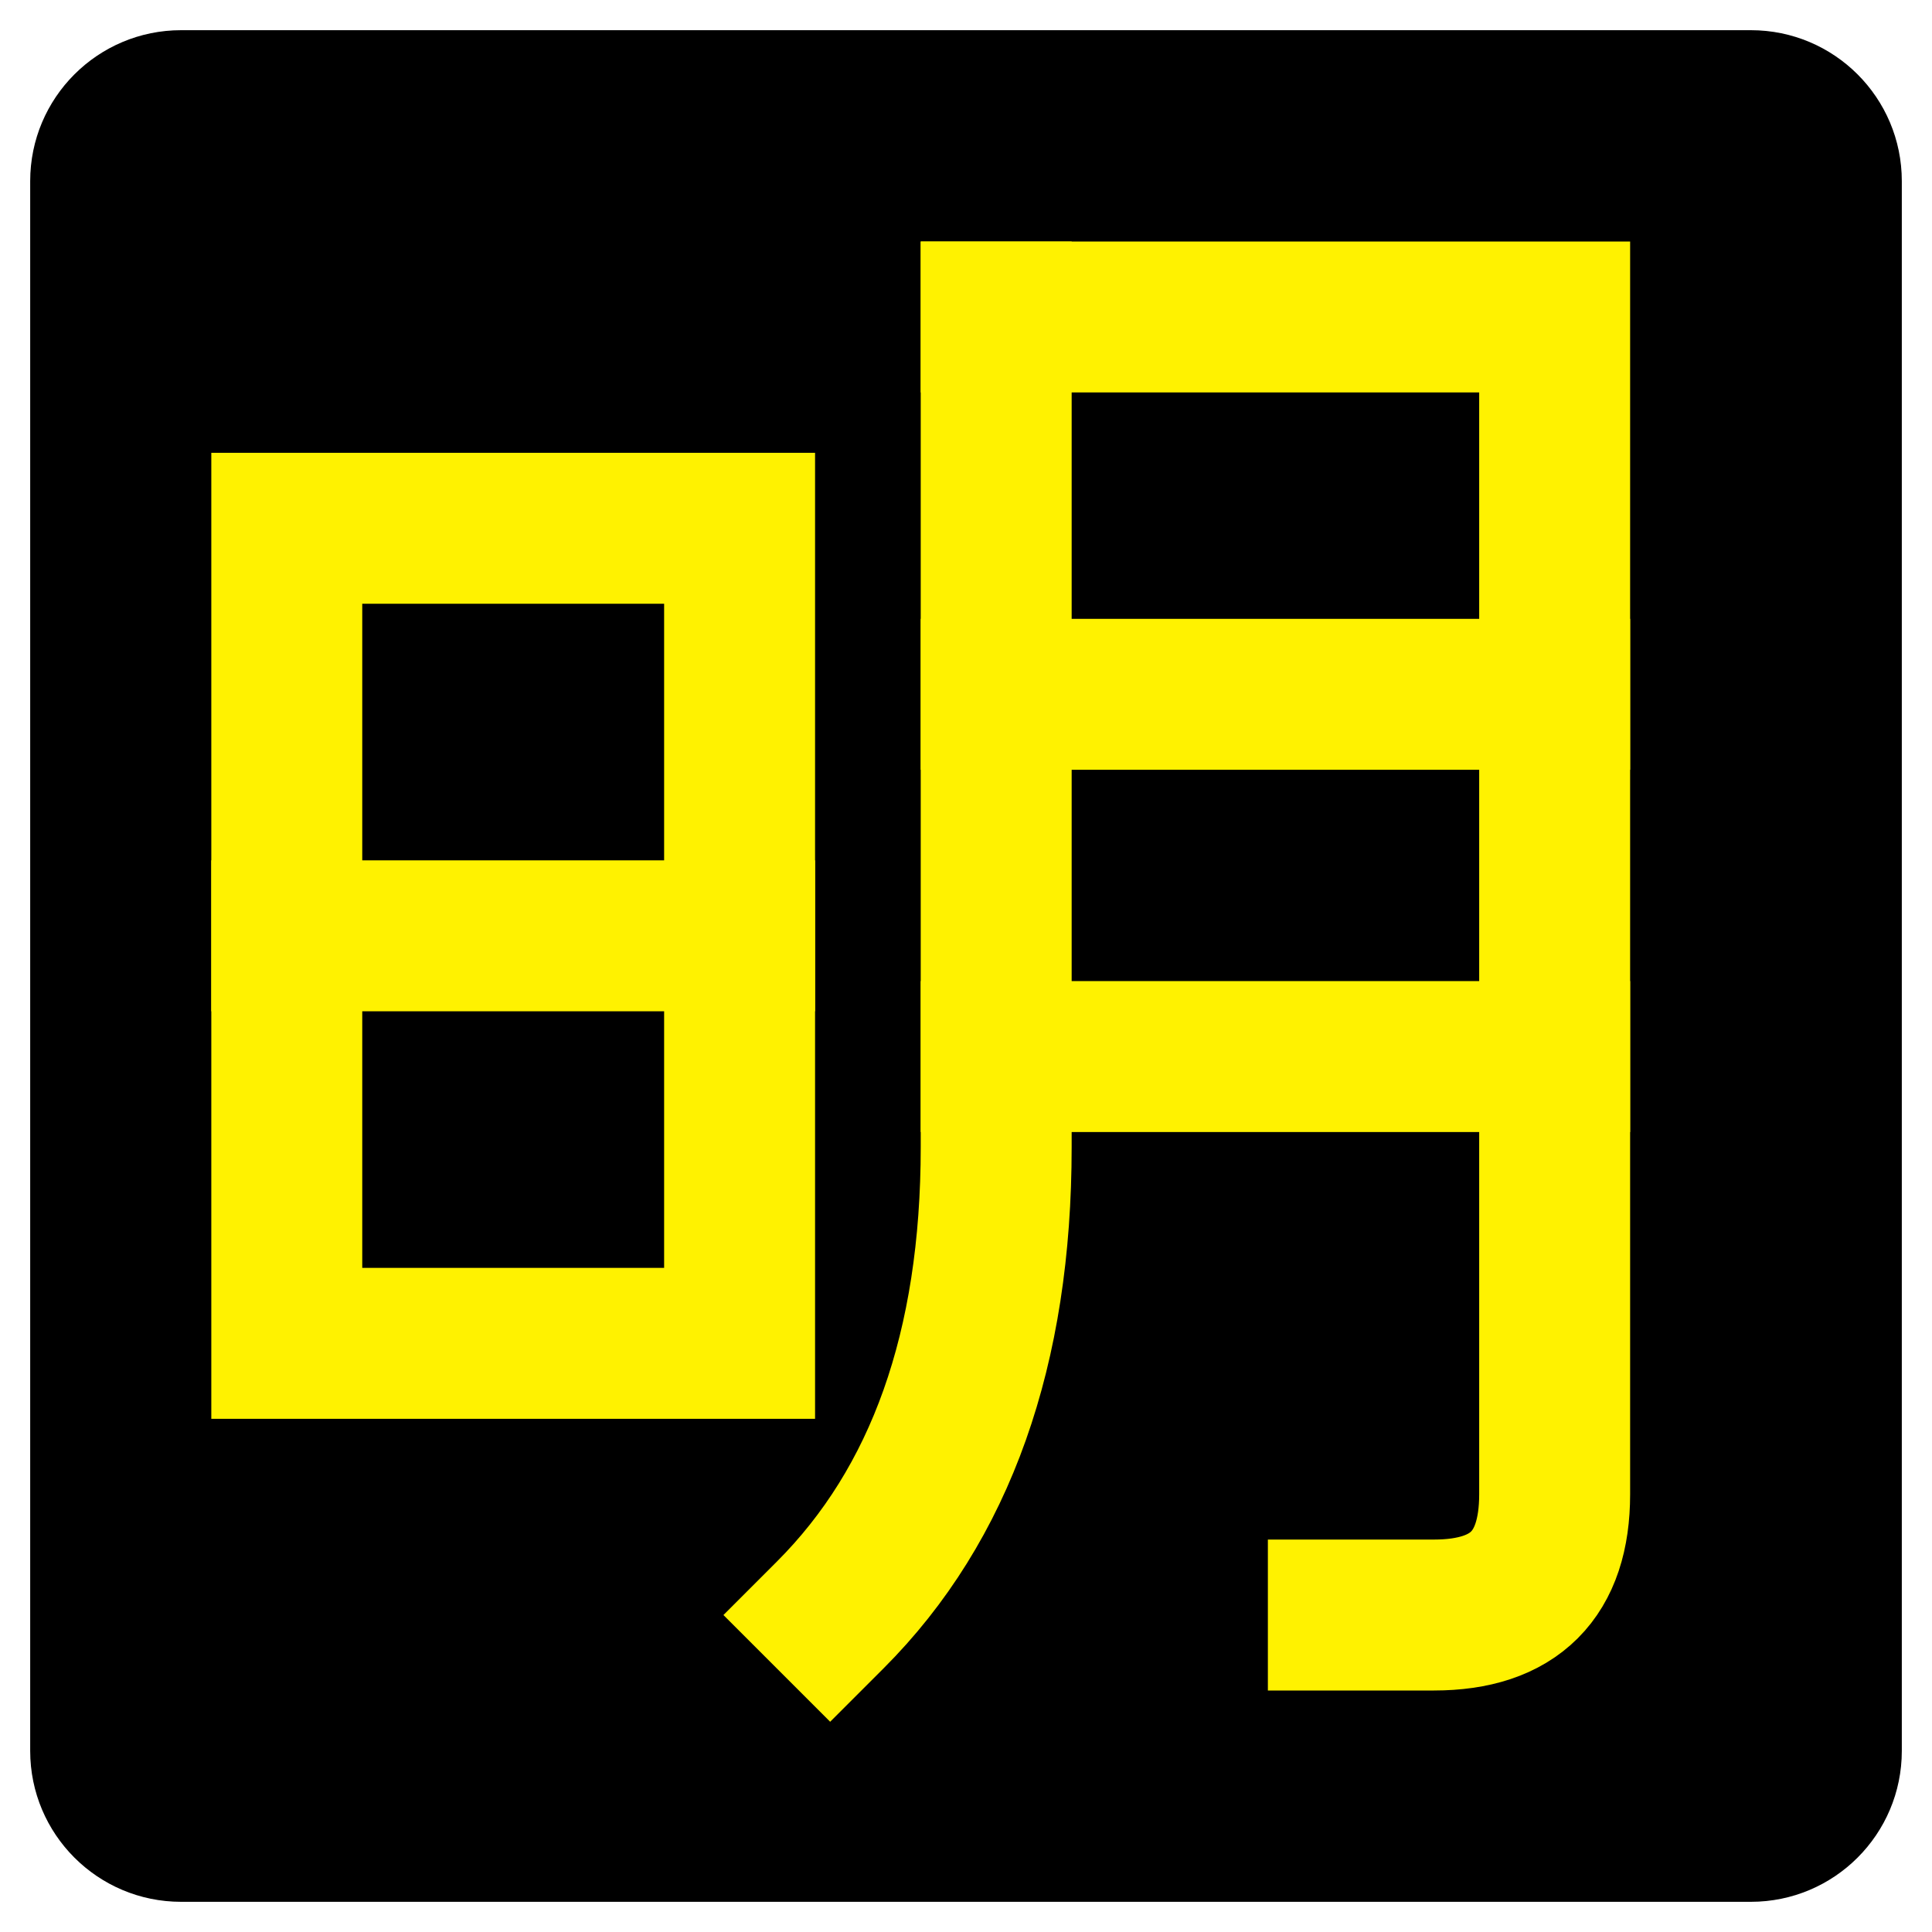
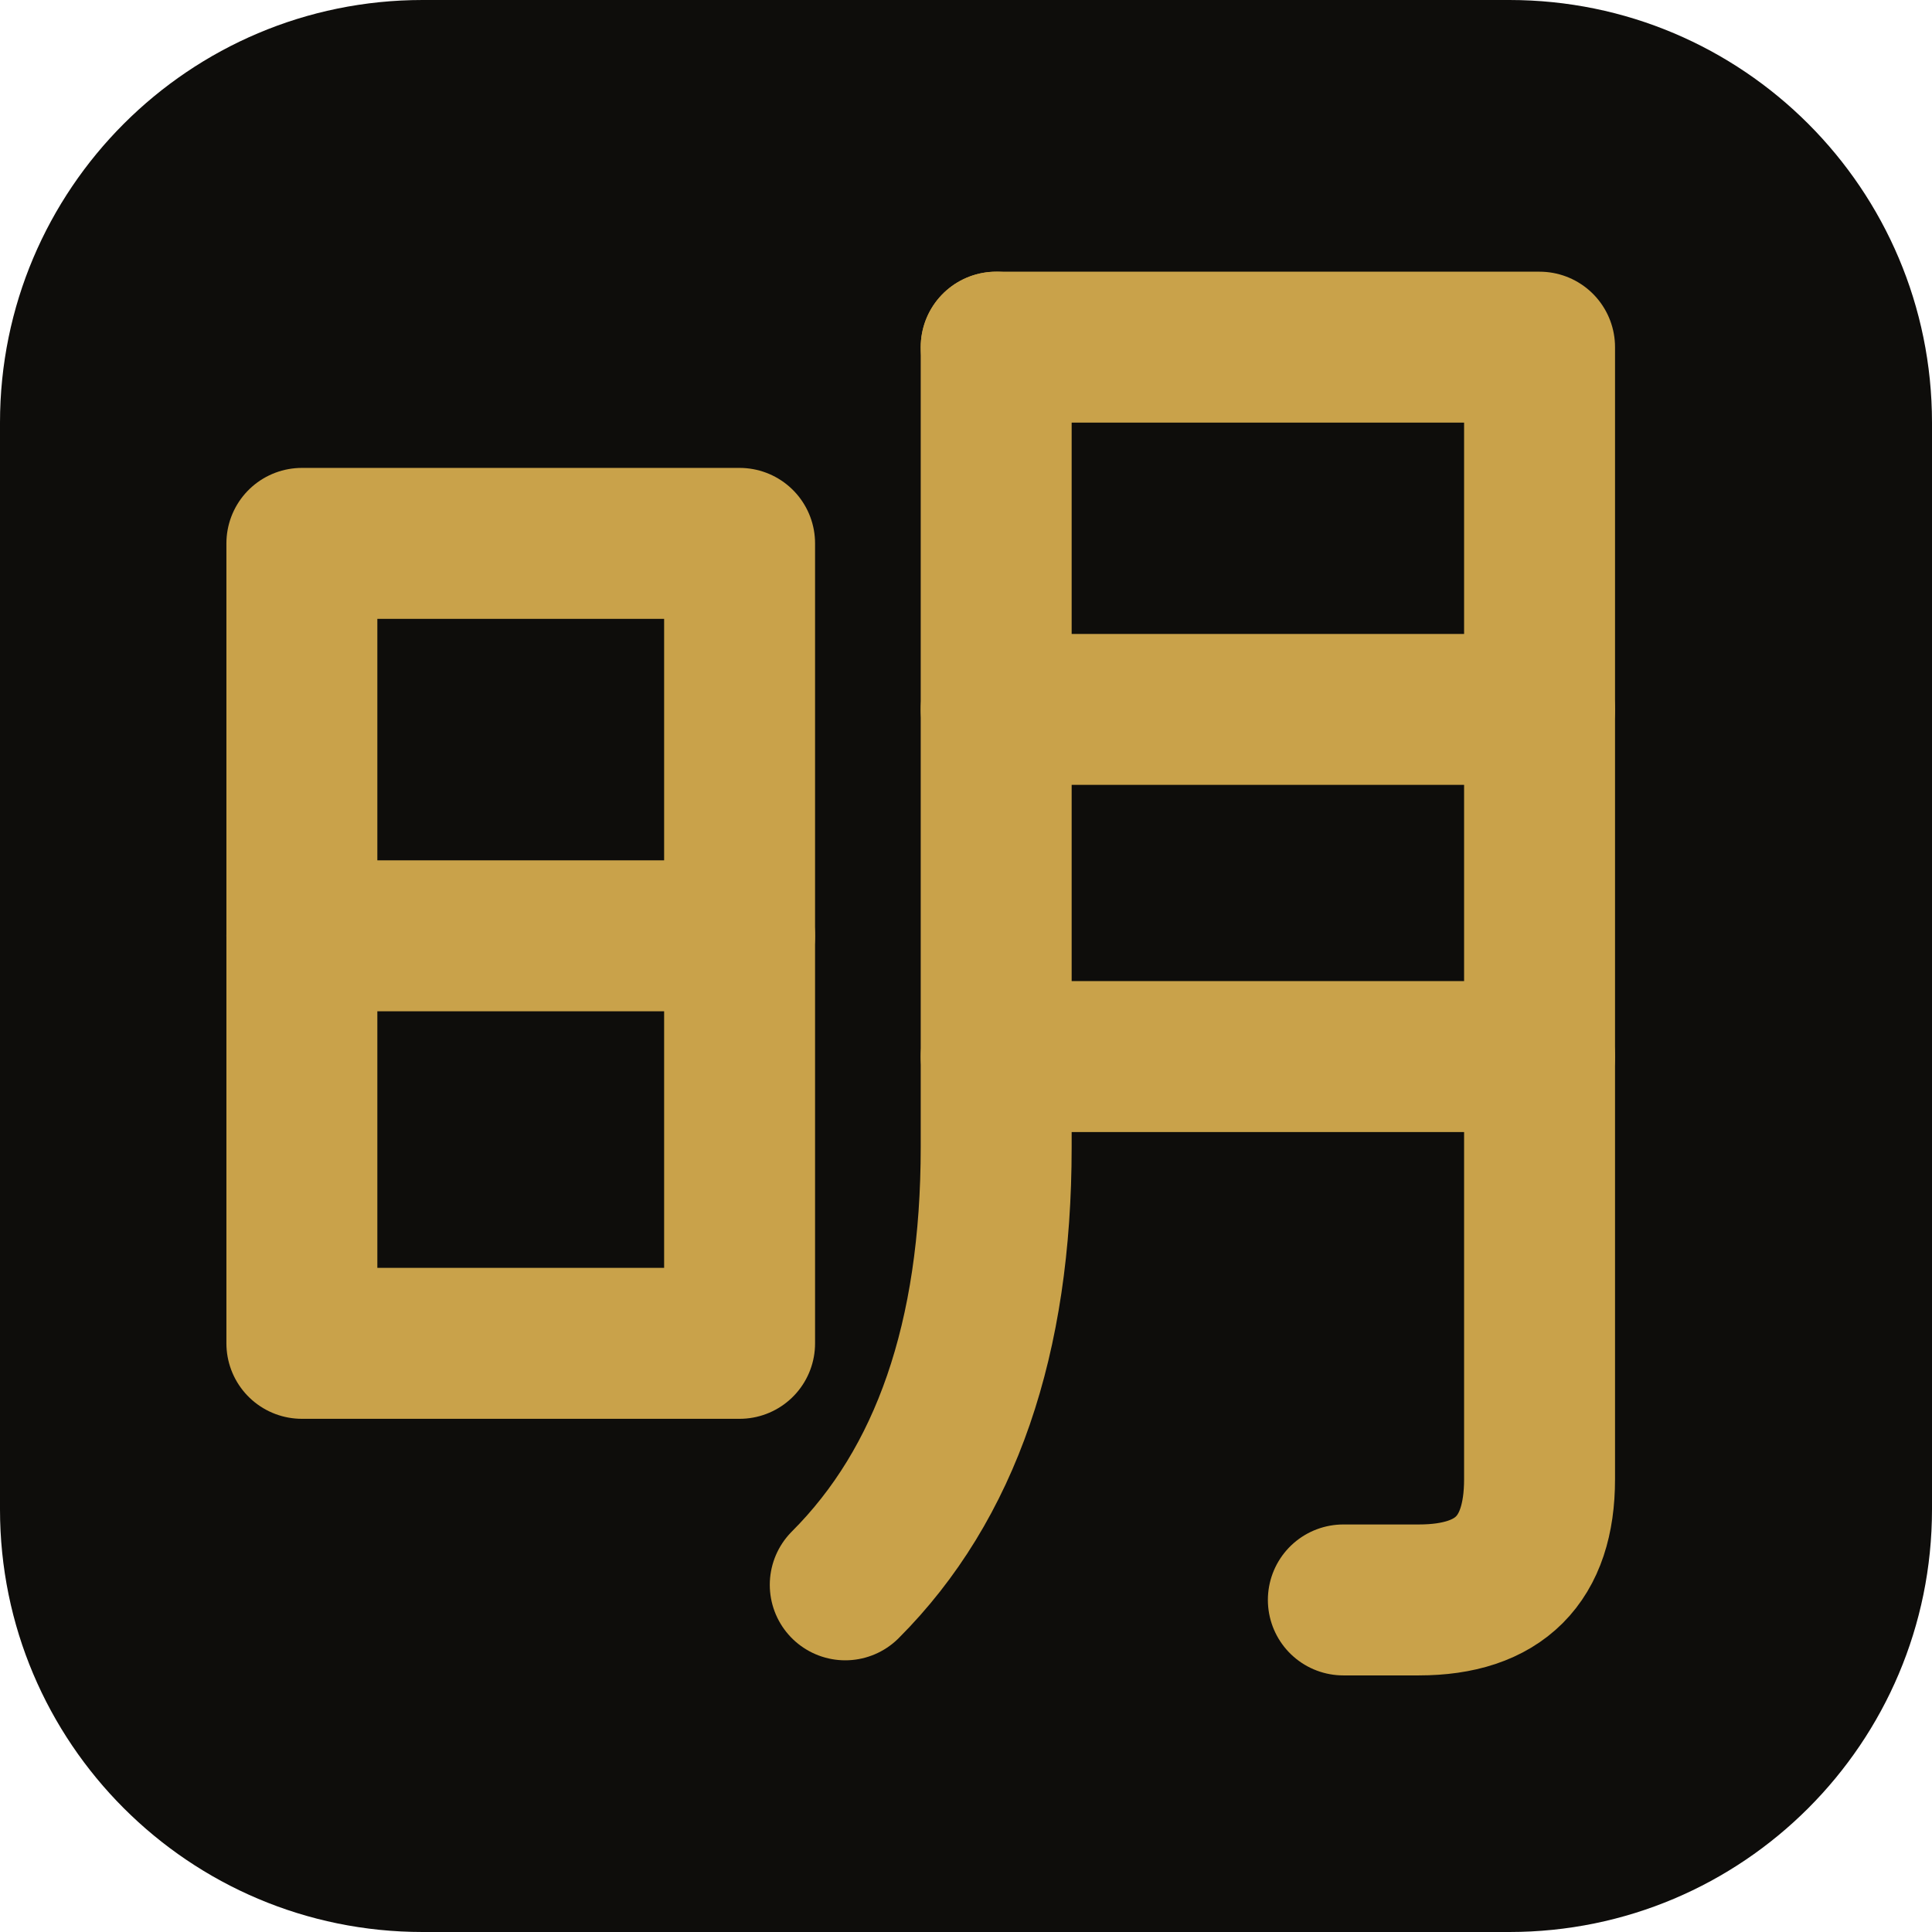
<svg xmlns="http://www.w3.org/2000/svg" viewBox="0 0 128 128">
-   <rect x="2" y="2" width="124" height="124" rx="10" fill="#000000" />
-   <g fill="none" stroke="#FFF200" stroke-width="10" stroke-linejoin="miter" stroke-linecap="square">
-     <path d="M19 35 H49 V89 H19 Z" />
-     <path d="M19 62 H49" />
-     <path d="M66 21 H103 V99 Q103 107 95 107 H89" />
-     <path d="M66 21 V76 Q66 96 55 107" />
-     <path d="M66 46 H103" />
-     <path d="M66 70 H103" />
+   <rect width="128" height="128" rx="28" fill="#0E0D0B" />
+   <g fill="none" stroke="#C9A24A" stroke-width="10" stroke-linejoin="round" stroke-linecap="round">
+     <path d="M20 36 H49 V89 H20 Z" />
+     <path d="M20 62 H49" />
+     <path d="M66 23 H102 V98 Q102 106 94 106 H89" />
+     <path d="M66 23 V76 Q66 95 56 105" />
+     <path d="M66 47 H102" />
+     <path d="M66 70 H102" />
  </g>
</svg>
